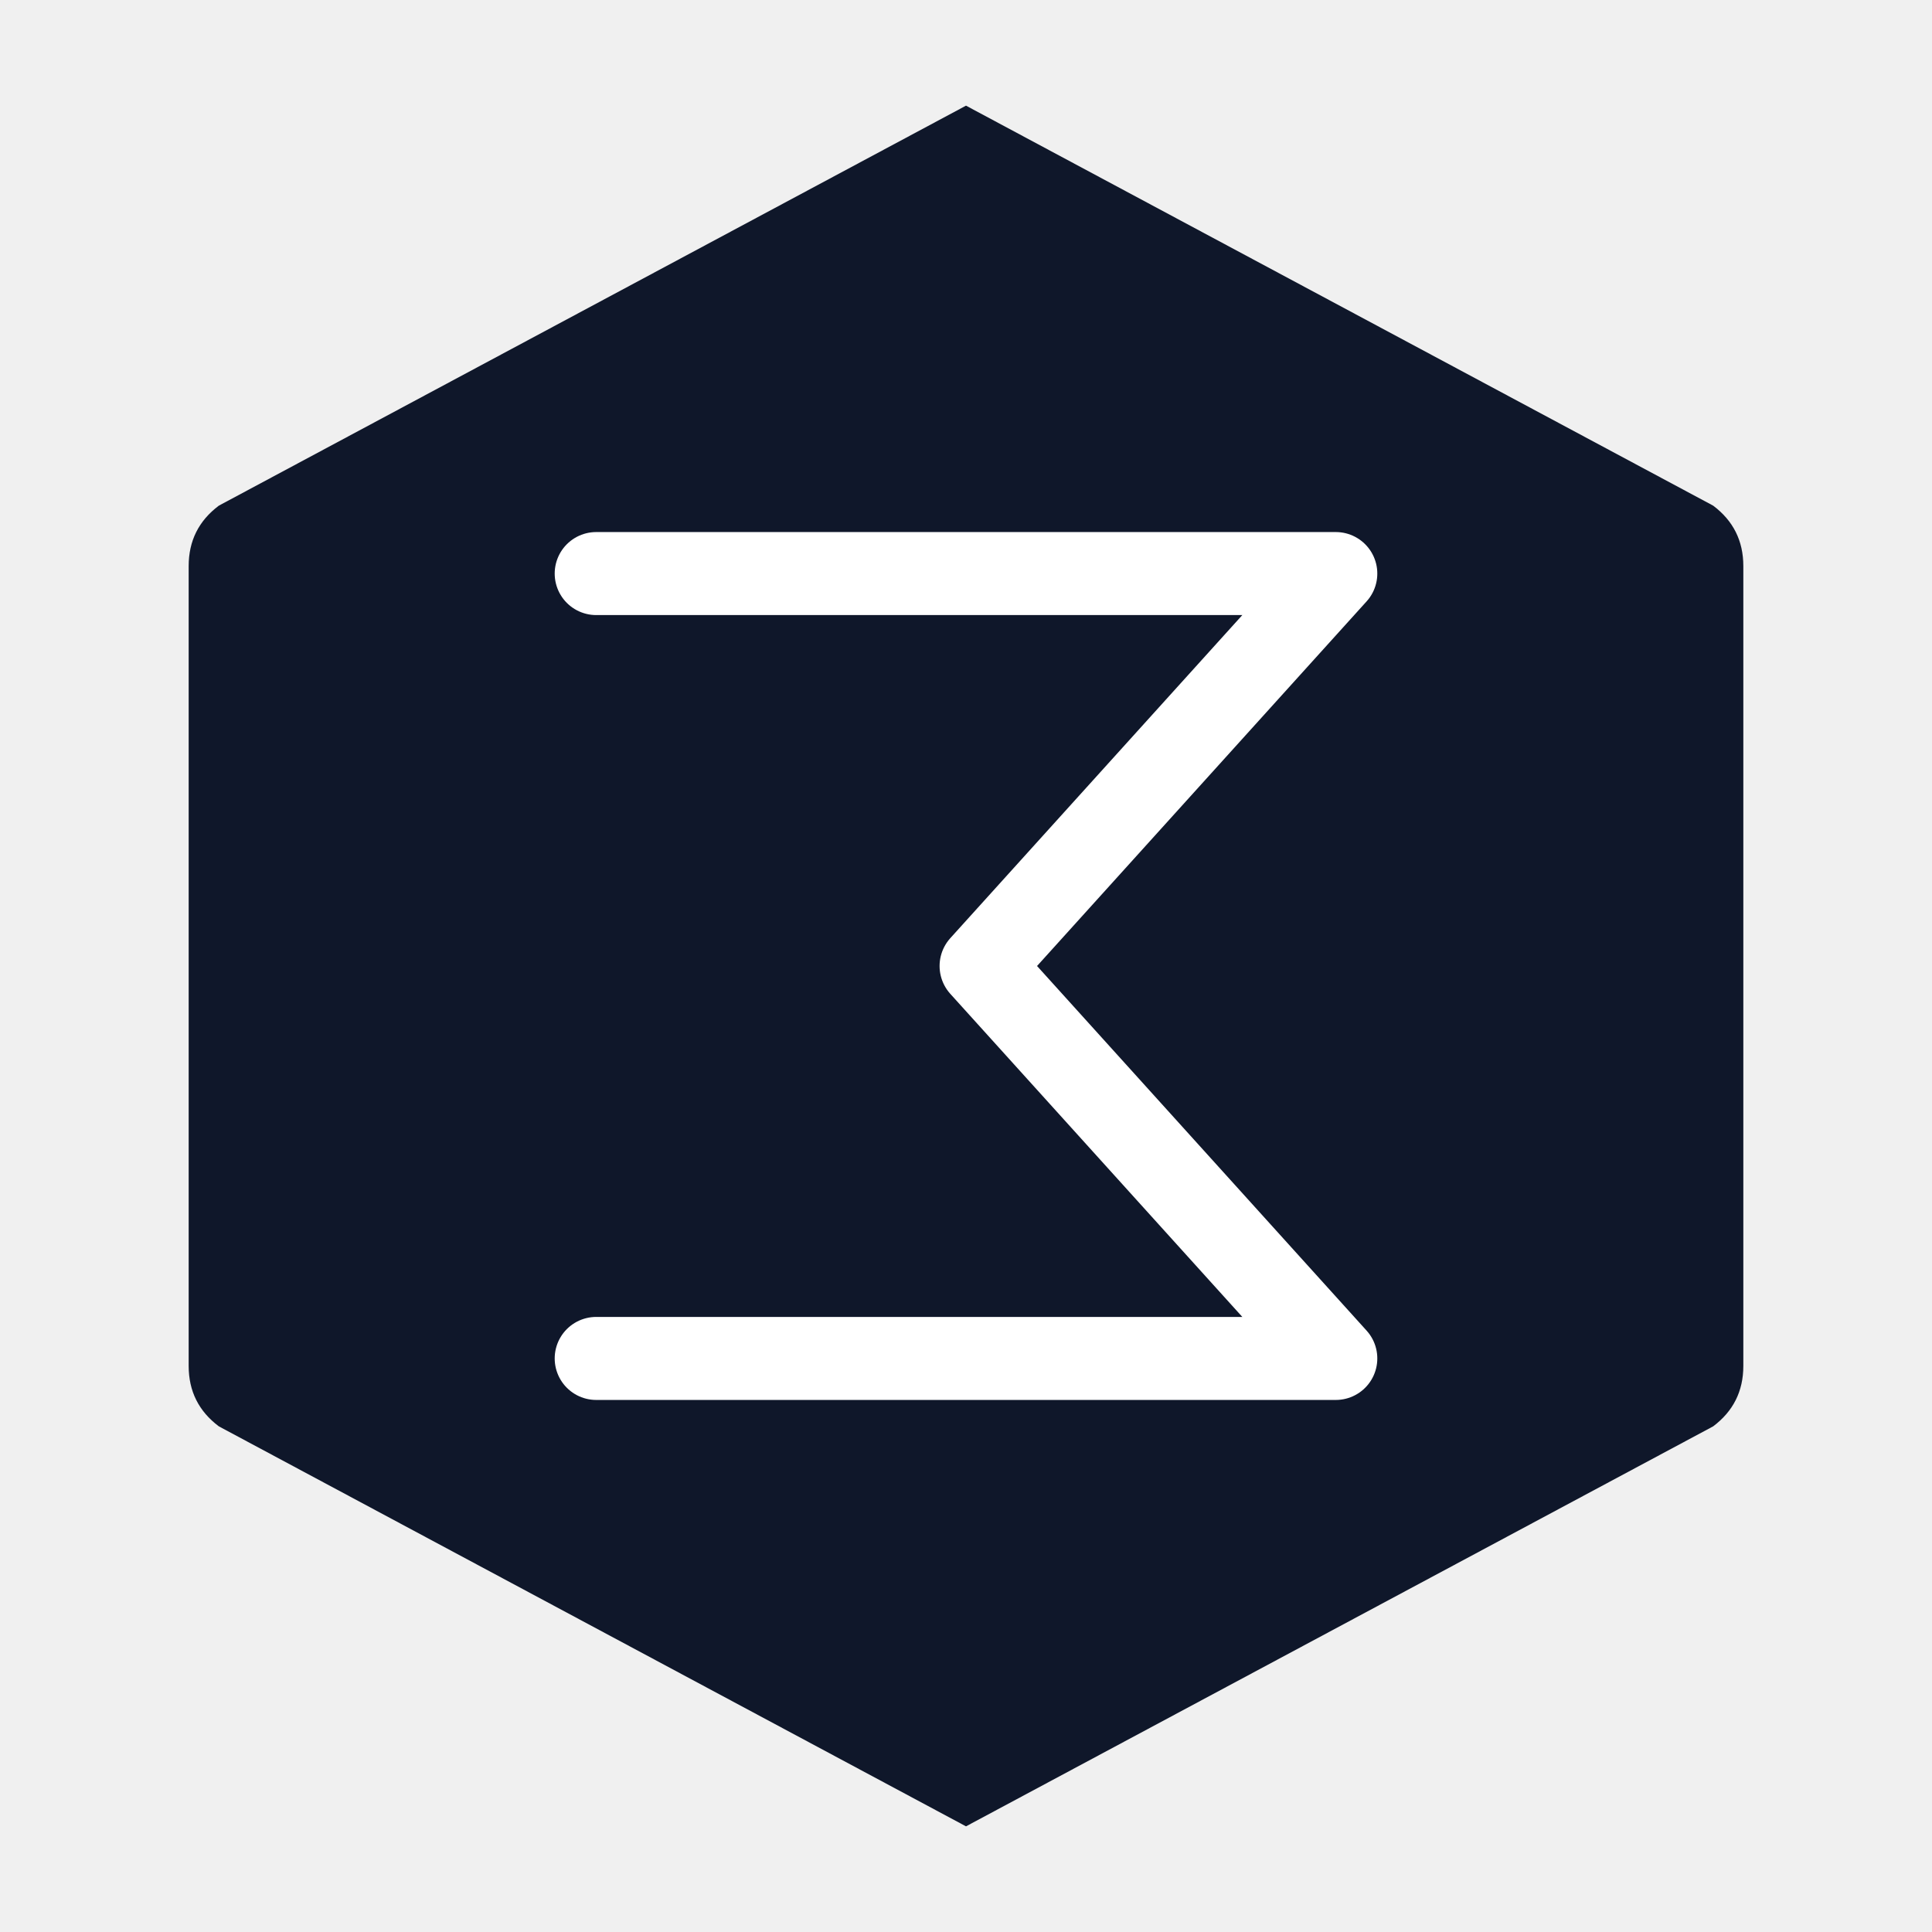
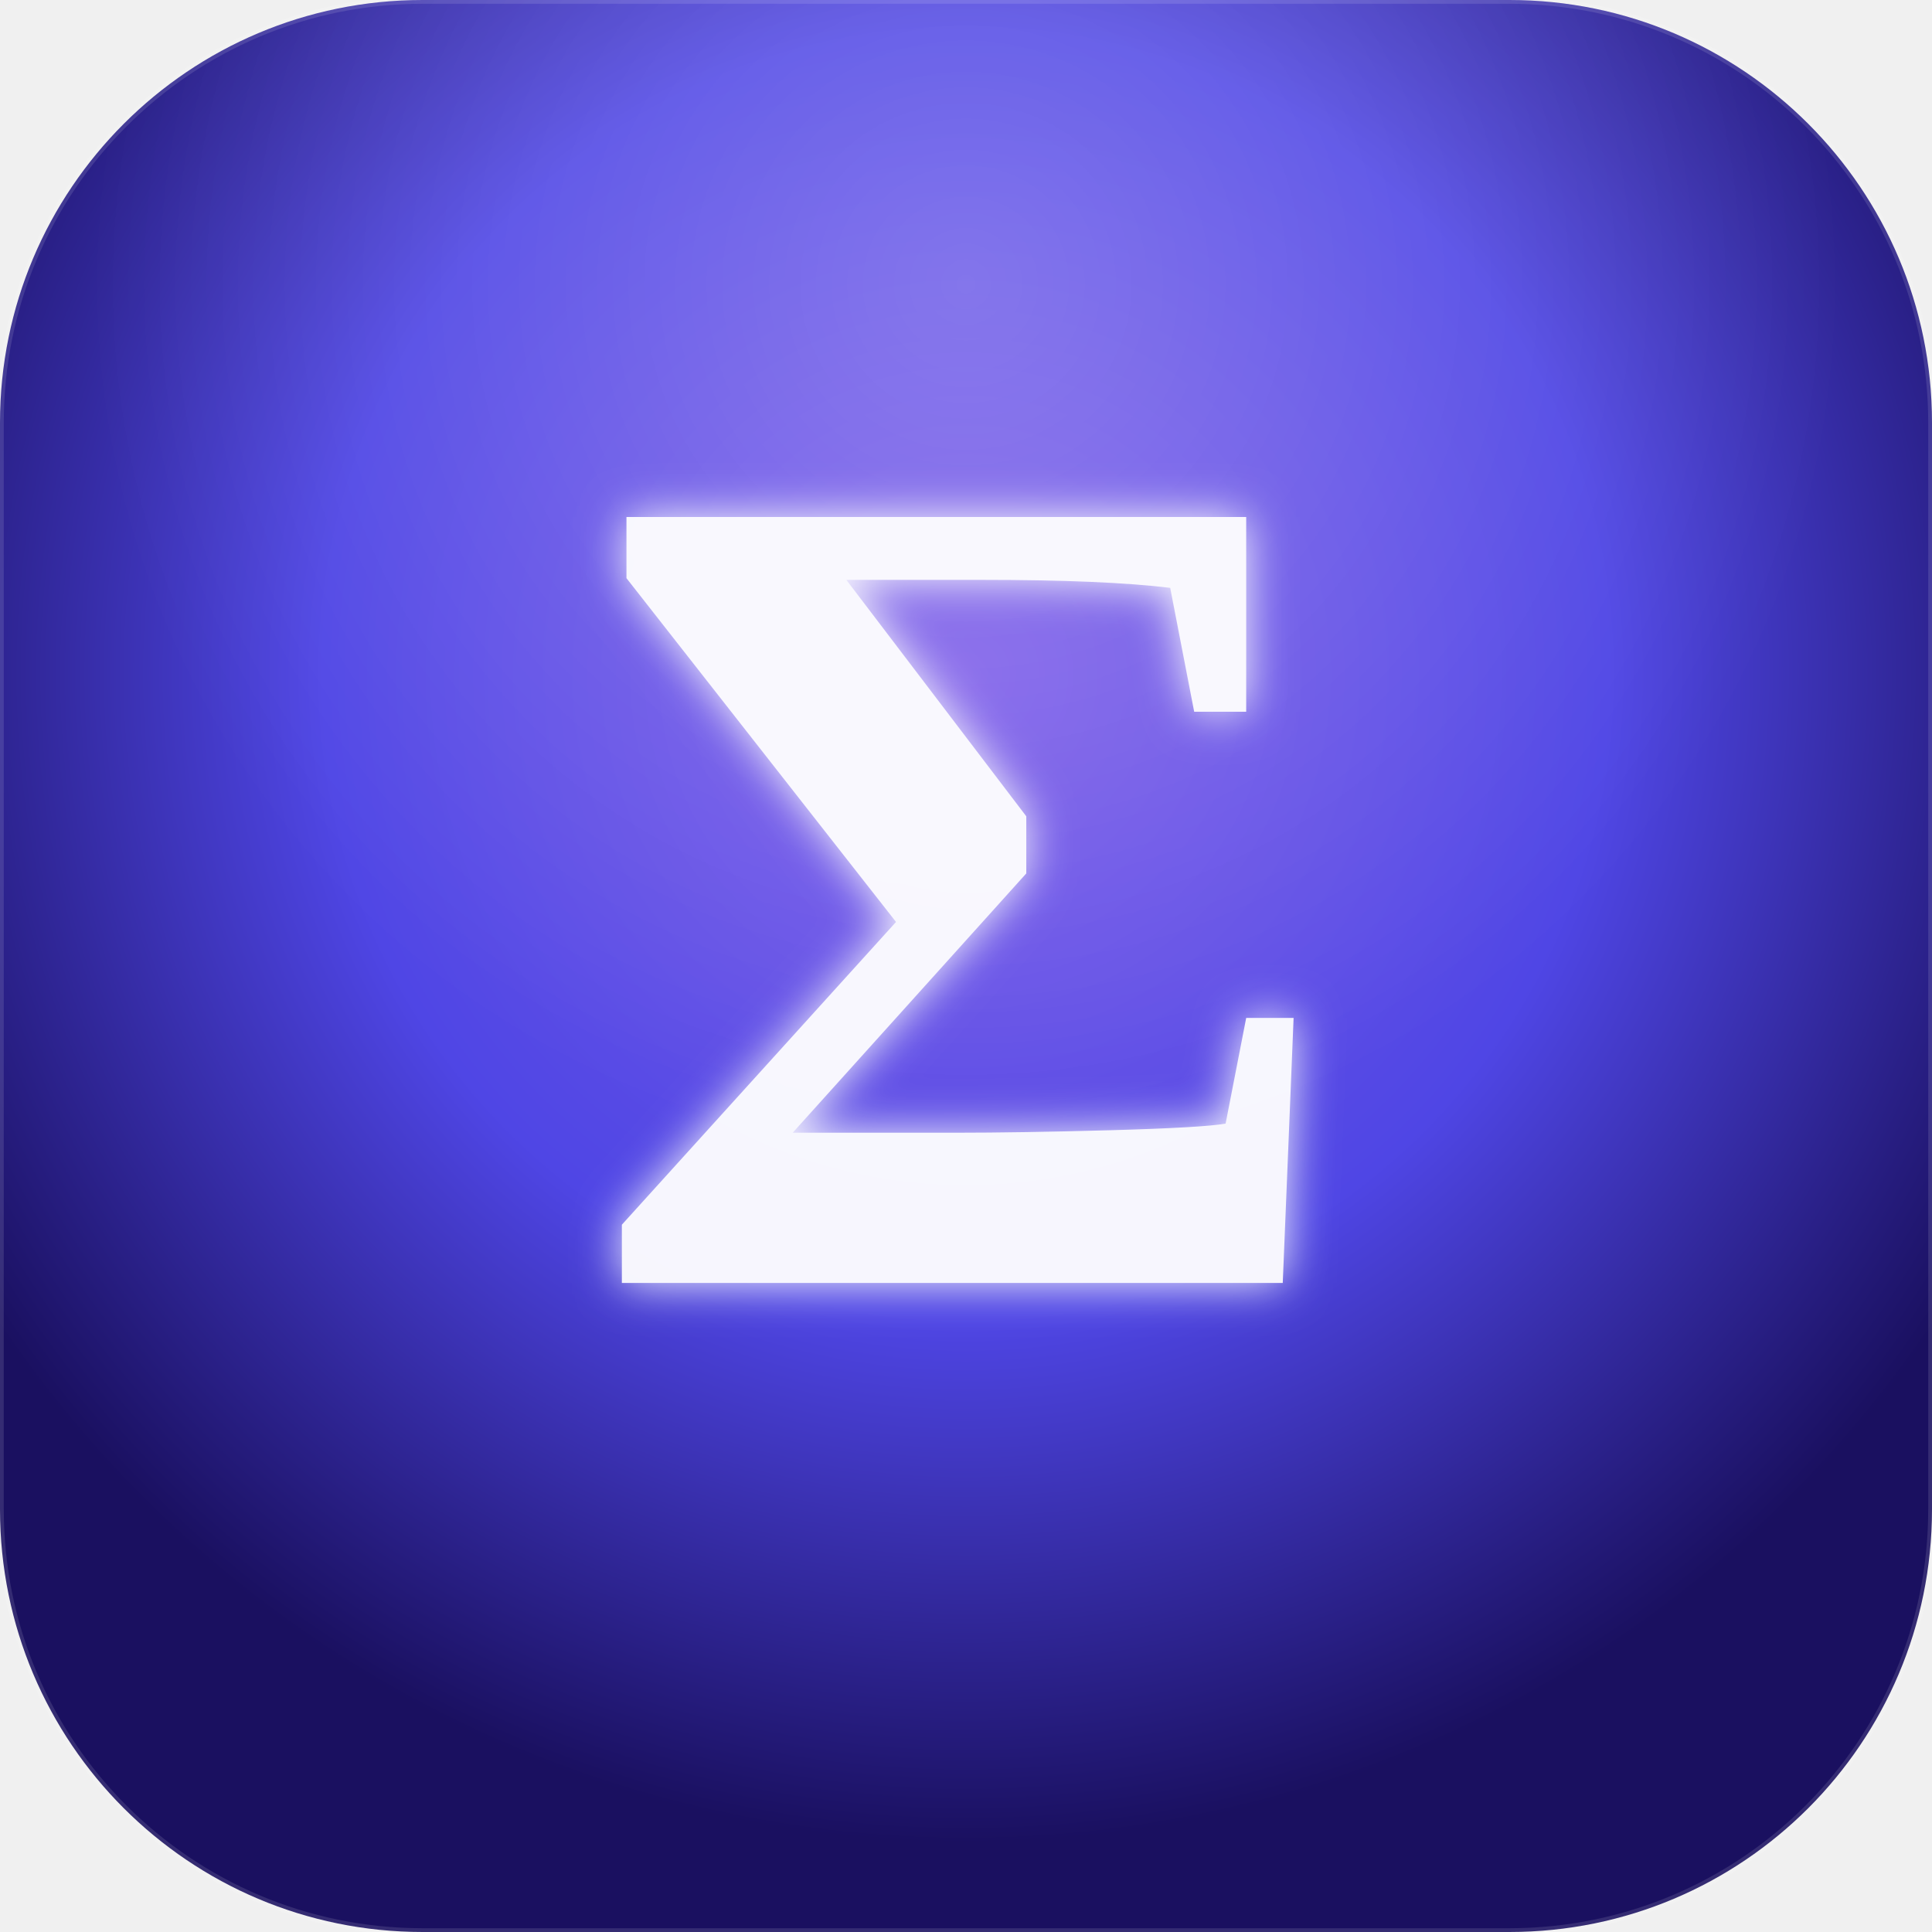
<svg xmlns="http://www.w3.org/2000/svg" viewBox="0 0 512 512" width="512" height="512">
  <defs>
-     <clipPath id="hex">
-       <path d="M256 24 L462 136 L462 376 L256 488 L50 376 L50 136 Z" />
+     <radialGradient id="bgMain" cx="50%" cy="35%" r="60%">
+       <stop offset="0%" style="stop-color:#7C5CE8" />
+       <stop offset="55%" style="stop-color:#4F46E5" />
+       <stop offset="100%" style="stop-color:#1a1060" />
+     </radialGradient>
+     <radialGradient id="shine" cx="50%" cy="15%" r="45%">
+       <stop offset="0%" style="stop-color:#ffffff;stop-opacity:0.22" />
+       <stop offset="100%" style="stop-color:#ffffff;stop-opacity:0" />
+     </radialGradient>
+     <filter id="glow">
+       <feGaussianBlur stdDeviation="6" result="blur" />
+       <feMerge>
+         <feMergeNode in="blur" />
+         <feMergeNode in="SourceGraphic" />
+       </feMerge>
+     </filter>
+     <clipPath id="roundedClip">
+       <rect width="512" height="512" rx="112" ry="112" />
    </clipPath>
  </defs>
-   <rect width="512" height="512" fill="transparent" />
-   <path d="M256 28        L454 134        Q462 140 462 150        L462 362        Q462 372 454 378        L256 484        L58 378        Q50 372 50 362        L50 150        Q50 140 58 134        Z" fill="#0F172A" />
-   <path d="M158 152 L354 152 L260 256 L354 360 L158 360" fill="none" stroke="white" stroke-width="22" stroke-linecap="round" stroke-linejoin="round" />
+   <rect width="512" height="512" rx="112" ry="112" fill="url(#bgMain)" />
+   <rect width="512" height="512" rx="112" ry="112" fill="url(#shine)" />
+   <rect width="512" height="512" rx="112" ry="112" fill="none" stroke="rgba(255,255,255,0.12)" stroke-width="2" />
+   <text x="256" y="340" text-anchor="middle" font-family="Georgia, 'Times New Roman', serif" font-size="310" font-weight="700" fill="white" opacity="0.95" filter="url(#glow)">Σ</text>
</svg>
